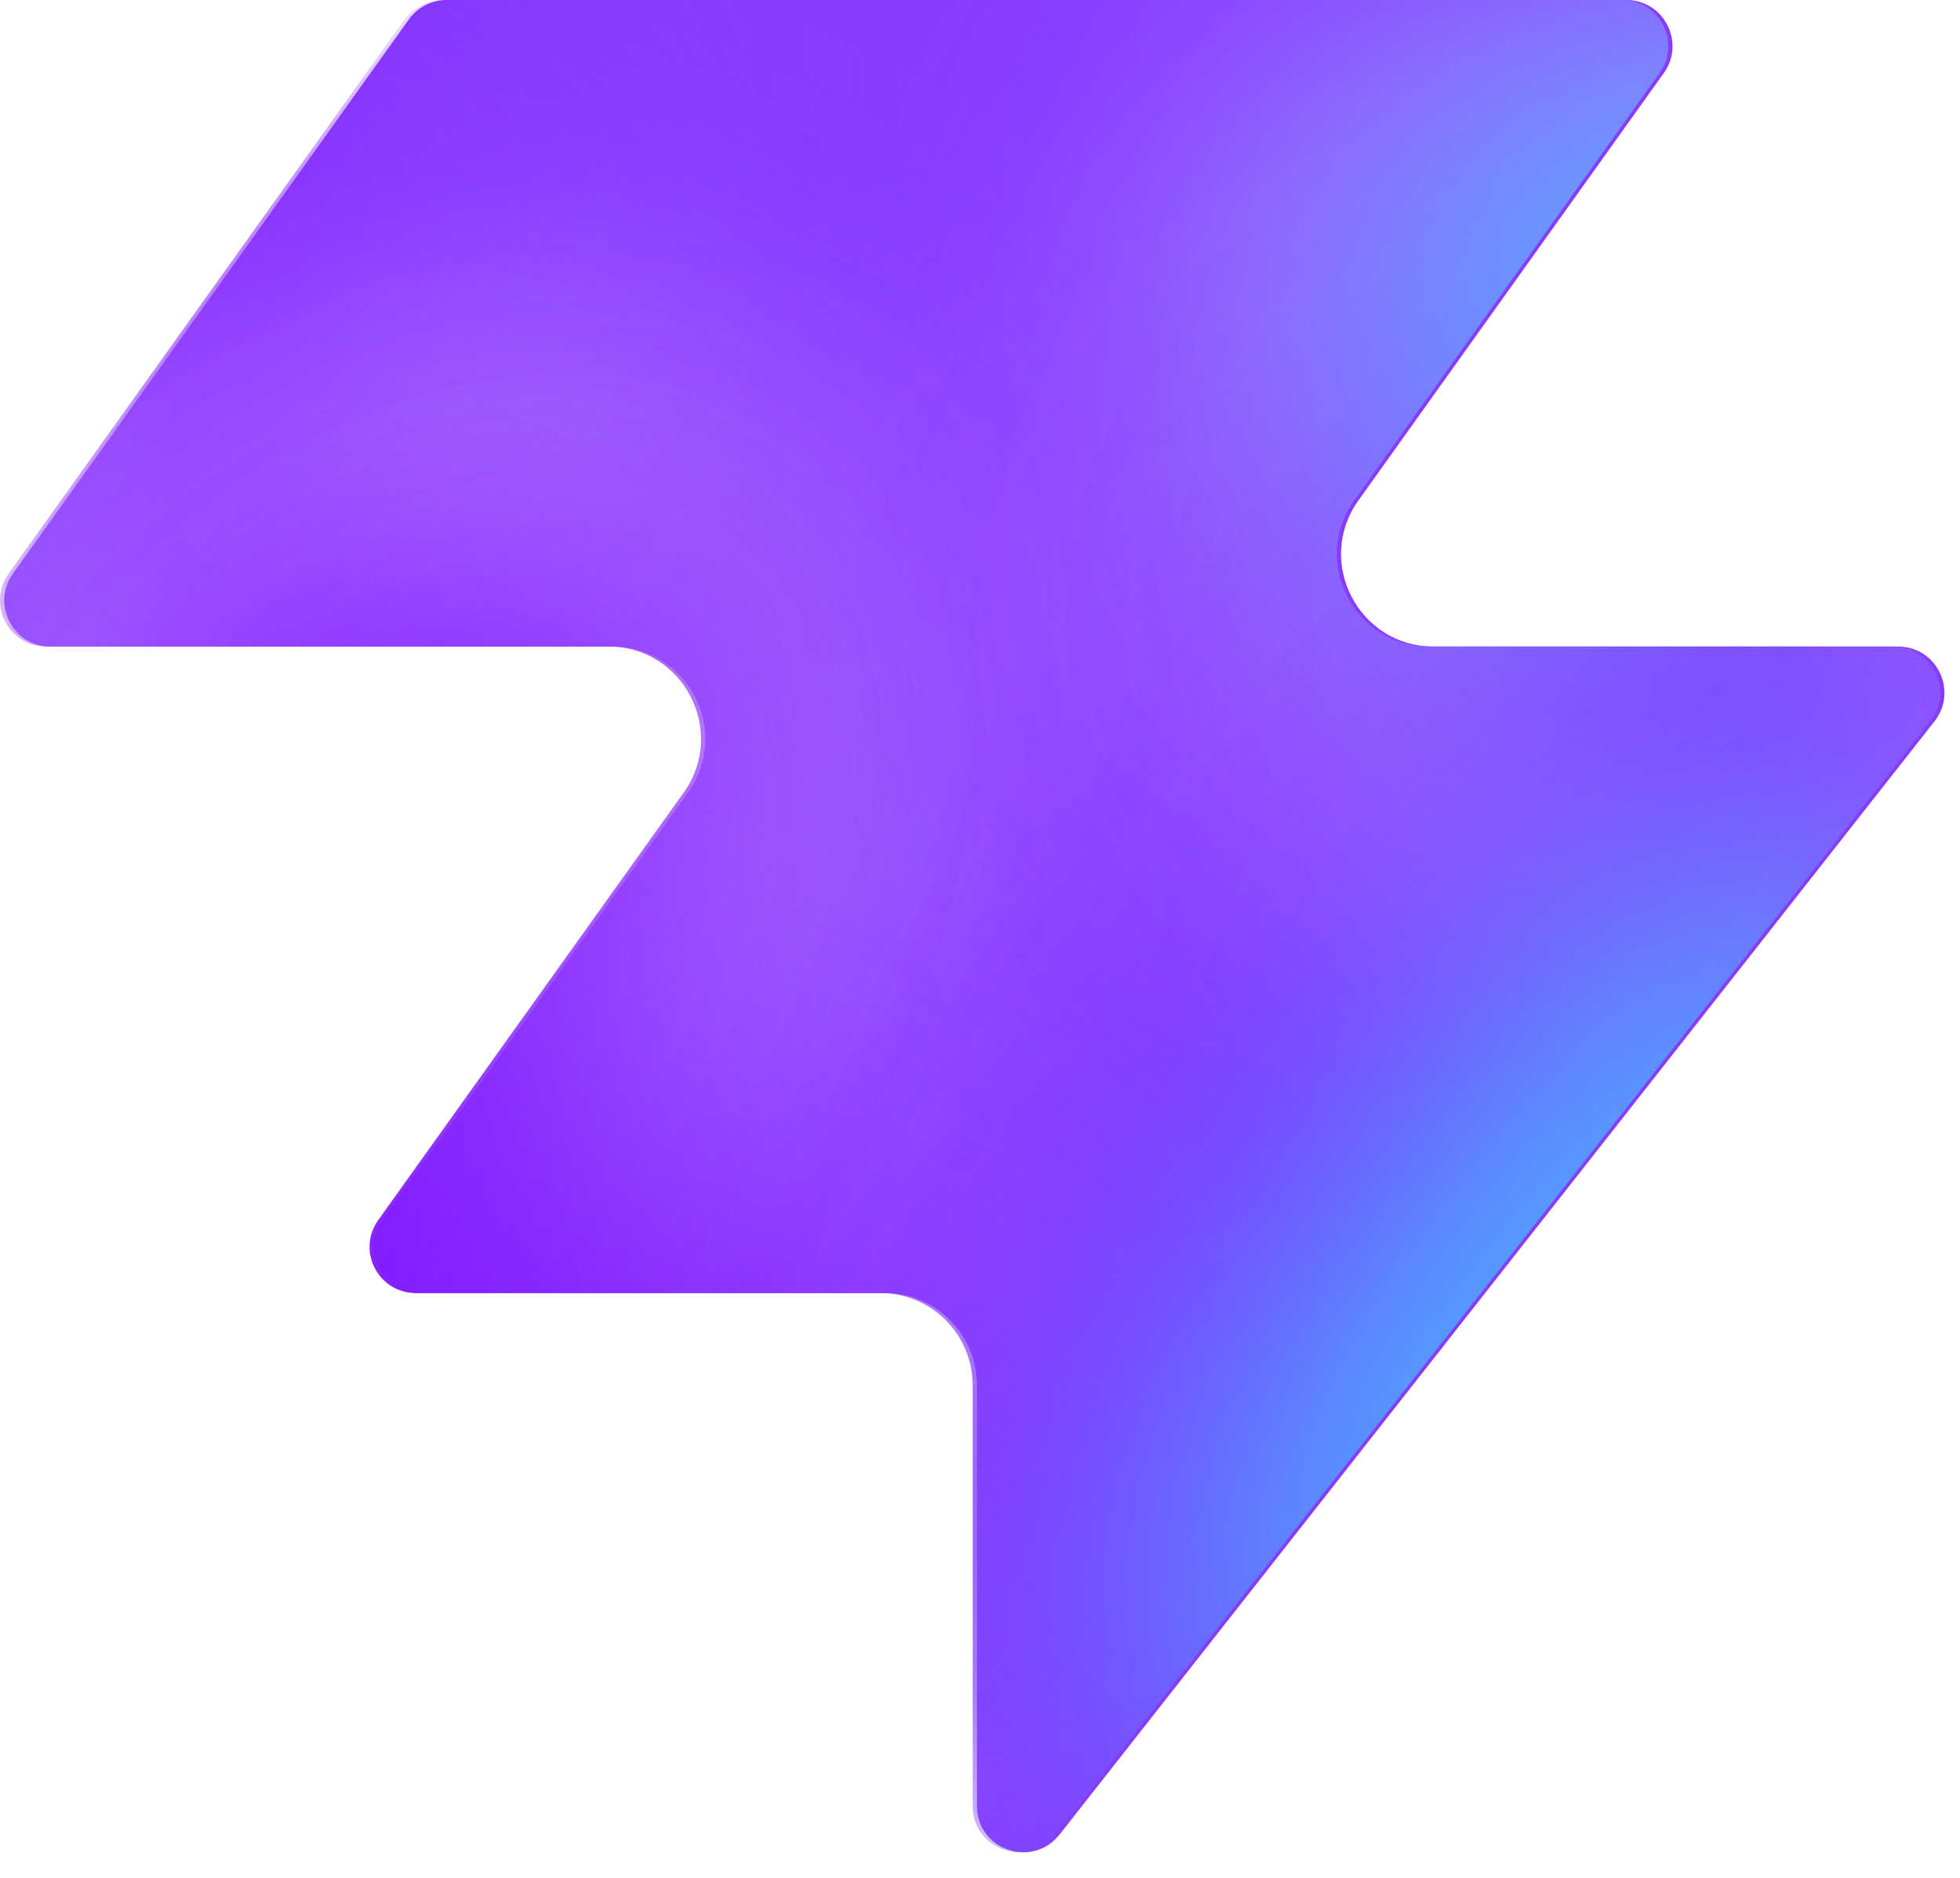
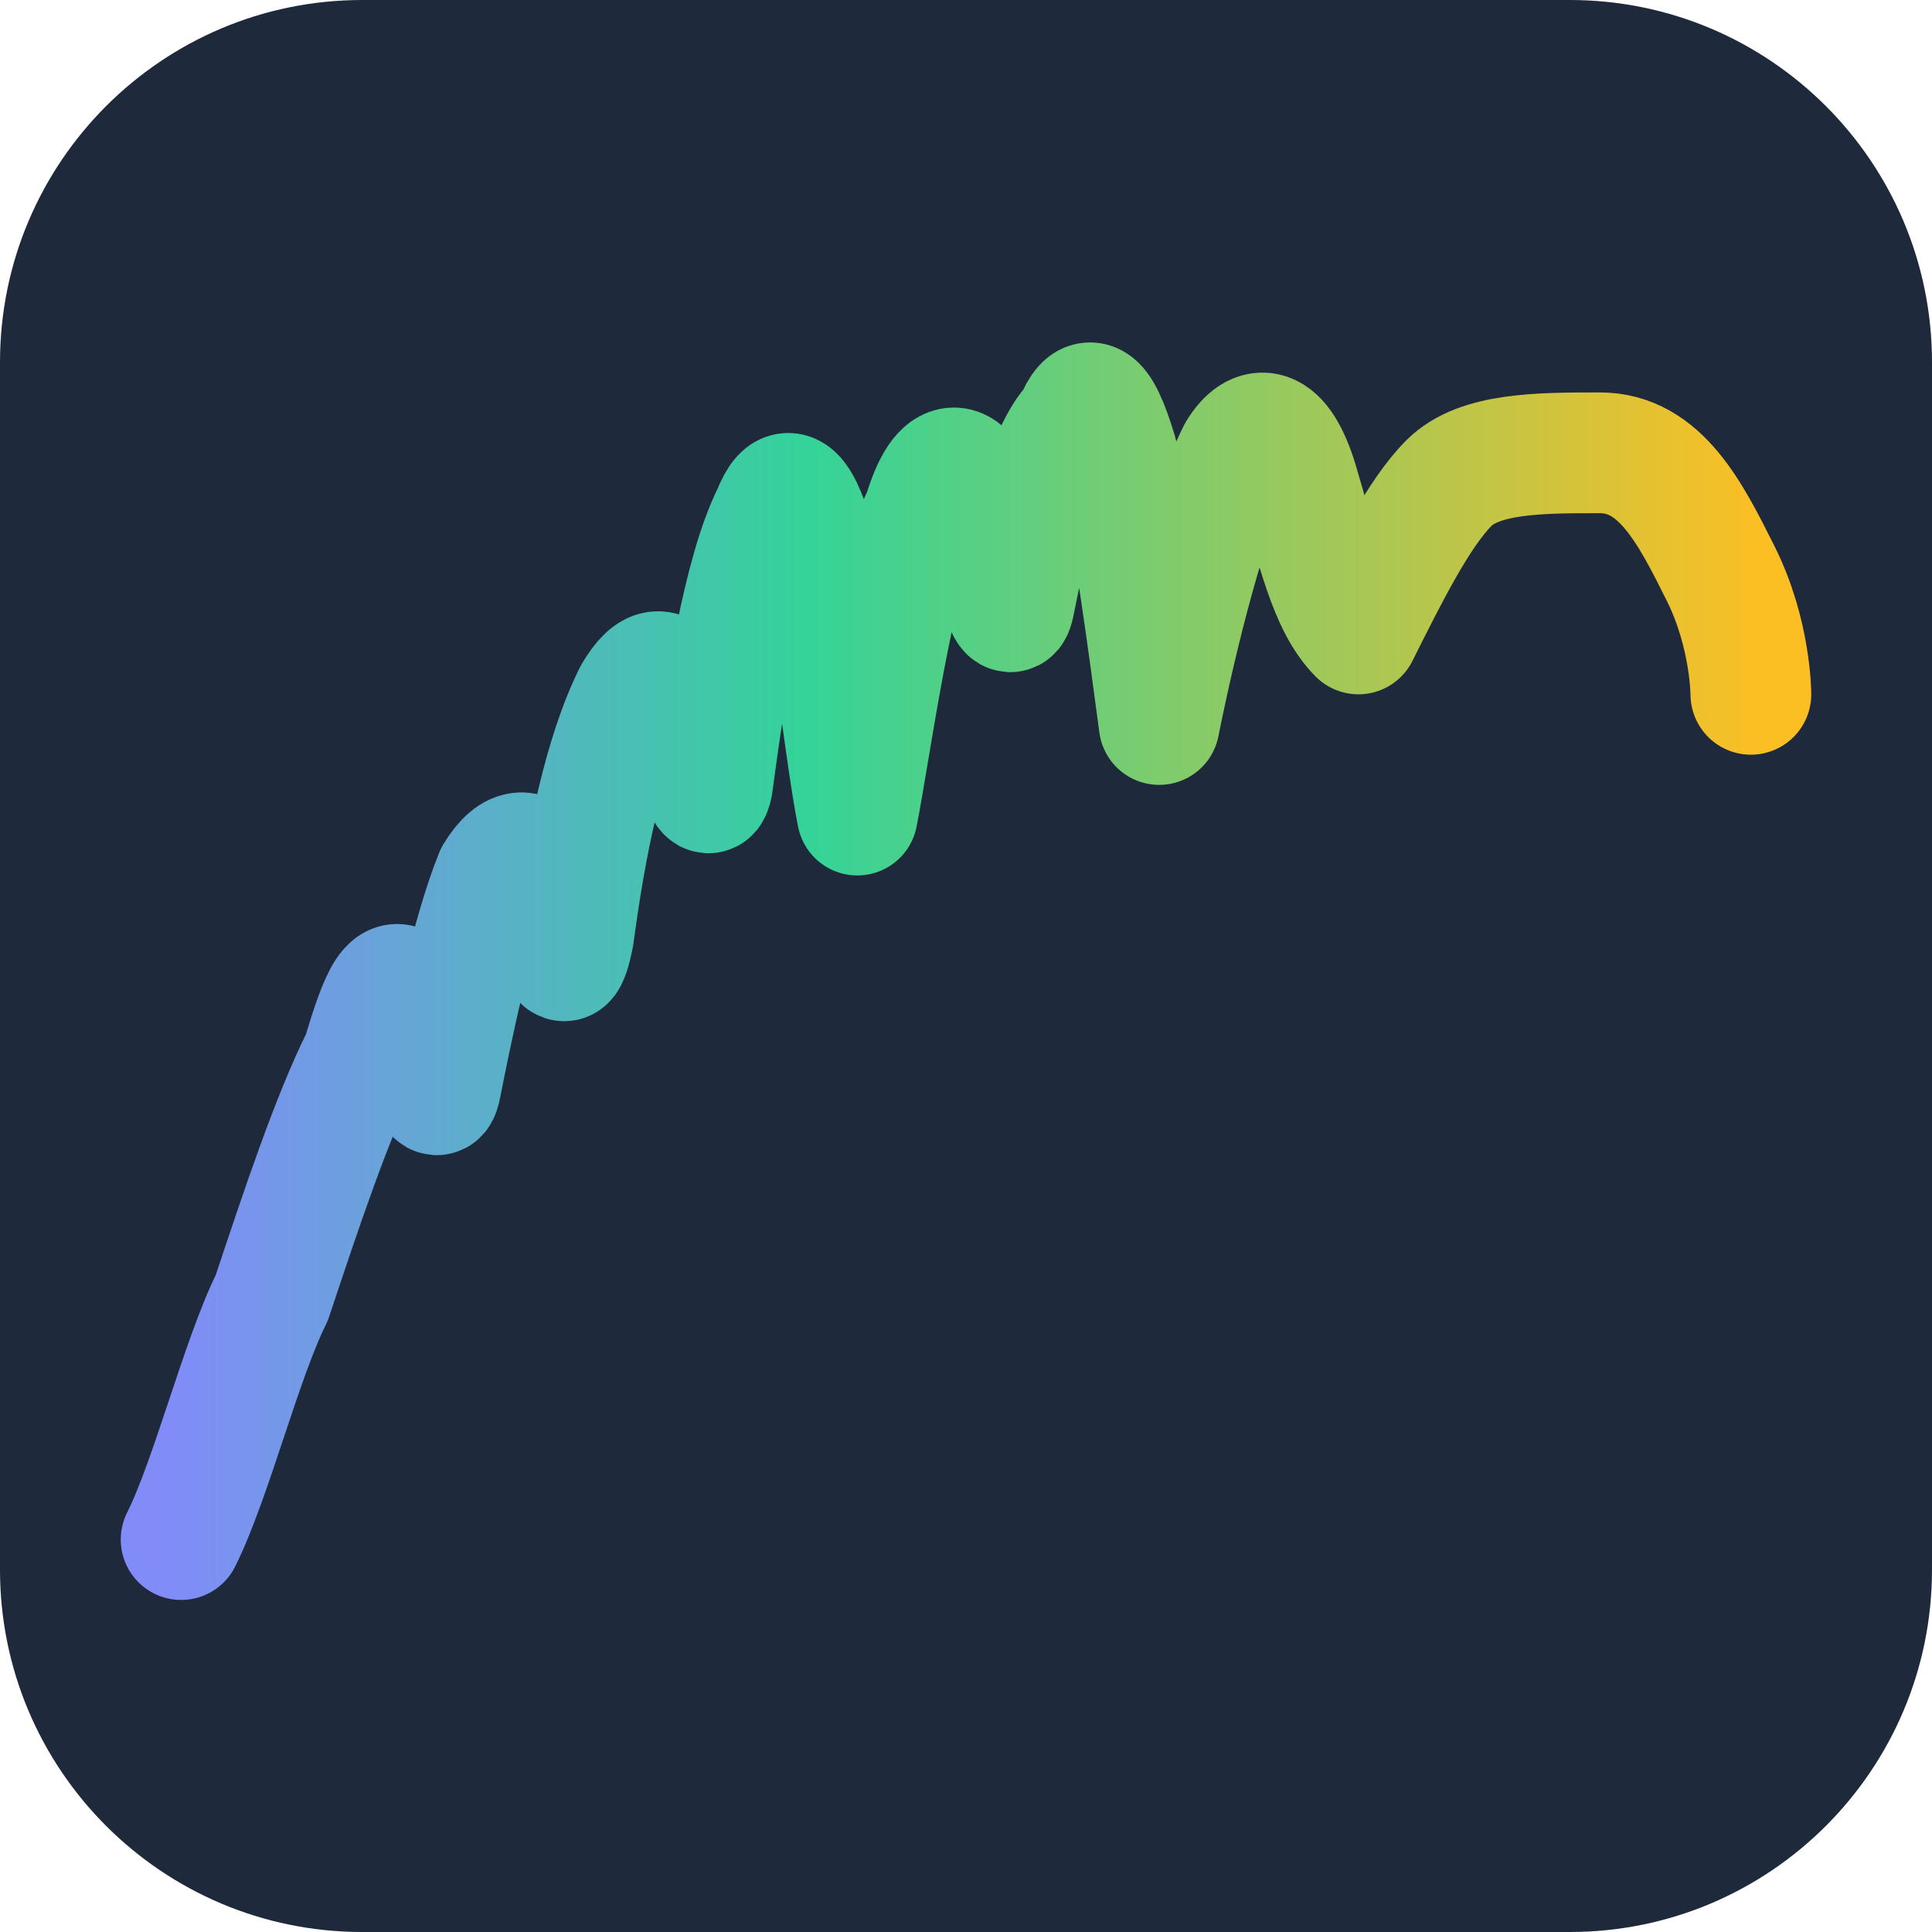
- <svg xmlns="http://www.w3.org/2000/svg" width="48" height="46" fill="none" viewBox="0 0 48 46">
-   <path fill="#863bff" d="M25.946 44.938c-.664.845-2.021.375-2.021-.698V33.937a2.26 2.26 0 0 0-2.262-2.262H10.287c-.92 0-1.456-1.04-.92-1.788l7.48-10.471c1.07-1.497 0-3.578-1.842-3.578H1.237c-.92 0-1.456-1.04-.92-1.788L10.013.474c.214-.297.556-.474.92-.474h28.894c.92 0 1.456 1.04.92 1.788l-7.48 10.471c-1.07 1.498 0 3.579 1.842 3.579h11.377c.943 0 1.473 1.088.89 1.83L25.947 44.94z" style="fill:#863bff;fill:color(display-p3 .525 .23 1);fill-opacity:1" />
-   <mask id="a" width="48" height="46" x="0" y="0" maskUnits="userSpaceOnUse" style="mask-type:alpha">
-     <path fill="#000" d="M25.842 44.938c-.664.844-2.021.375-2.021-.698V33.937a2.26 2.26 0 0 0-2.262-2.262H10.183c-.92 0-1.456-1.04-.92-1.788l7.48-10.471c1.07-1.498 0-3.579-1.842-3.579H1.133c-.92 0-1.456-1.04-.92-1.787L9.91.473c.214-.297.556-.474.92-.474h28.894c.92 0 1.456 1.04.92 1.788l-7.48 10.471c-1.07 1.498 0 3.578 1.842 3.578h11.377c.943 0 1.473 1.088.89 1.832L25.843 44.94z" style="fill:#000;fill-opacity:1" />
-   </mask>
-   <g mask="url(#a)">
-     <g filter="url(#b)">
-       <ellipse cx="5.508" cy="14.704" fill="#ede6ff" rx="5.508" ry="14.704" style="fill:#ede6ff;fill:color(display-p3 .927 .903 1);fill-opacity:1" transform="matrix(.00324 1 1 -.00324 -4.47 31.516)" />
-     </g>
-     <g filter="url(#c)">
-       <ellipse cx="10.399" cy="29.851" fill="#ede6ff" rx="10.399" ry="29.851" style="fill:#ede6ff;fill:color(display-p3 .927 .903 1);fill-opacity:1" transform="matrix(.00324 1 1 -.00324 -39.328 7.883)" />
-     </g>
-     <g filter="url(#d)">
-       <ellipse cx="5.508" cy="30.487" fill="#7e14ff" rx="5.508" ry="30.487" style="fill:#7e14ff;fill:color(display-p3 .492 .077 1);fill-opacity:1" transform="rotate(89.814 -25.913 -14.639)scale(1 -1)" />
-     </g>
-     <g filter="url(#e)">
-       <ellipse cx="5.508" cy="30.599" fill="#7e14ff" rx="5.508" ry="30.599" style="fill:#7e14ff;fill:color(display-p3 .492 .077 1);fill-opacity:1" transform="rotate(89.814 -32.644 -3.334)scale(1 -1)" />
-     </g>
-     <g filter="url(#f)">
-       <ellipse cx="5.508" cy="30.599" fill="#7e14ff" rx="5.508" ry="30.599" style="fill:#7e14ff;fill:color(display-p3 .492 .077 1);fill-opacity:1" transform="matrix(.00324 1 1 -.00324 -34.34 30.47)" />
-     </g>
-     <g filter="url(#g)">
-       <ellipse cx="14.072" cy="22.078" fill="#ede6ff" rx="14.072" ry="22.078" style="fill:#ede6ff;fill:color(display-p3 .927 .903 1);fill-opacity:1" transform="rotate(93.35 24.506 48.493)scale(-1 1)" />
-     </g>
-     <g filter="url(#h)">
-       <ellipse cx="3.47" cy="21.501" fill="#7e14ff" rx="3.47" ry="21.501" style="fill:#7e14ff;fill:color(display-p3 .492 .077 1);fill-opacity:1" transform="rotate(89.009 28.708 47.59)scale(-1 1)" />
-     </g>
-     <g filter="url(#i)">
-       <ellipse cx="3.47" cy="21.501" fill="#7e14ff" rx="3.47" ry="21.501" style="fill:#7e14ff;fill:color(display-p3 .492 .077 1);fill-opacity:1" transform="rotate(89.009 28.708 47.59)scale(-1 1)" />
-     </g>
-     <g filter="url(#j)">
-       <ellipse cx=".387" cy="8.972" fill="#7e14ff" rx="4.407" ry="29.108" style="fill:#7e14ff;fill:color(display-p3 .492 .077 1);fill-opacity:1" transform="rotate(39.51 .387 8.972)" />
-     </g>
-     <g filter="url(#k)">
-       <ellipse cx="47.523" cy="-6.092" fill="#7e14ff" rx="4.407" ry="29.108" style="fill:#7e14ff;fill:color(display-p3 .492 .077 1);fill-opacity:1" transform="rotate(37.892 47.523 -6.092)" />
-     </g>
-     <g filter="url(#l)">
-       <ellipse cx="41.412" cy="6.333" fill="#47bfff" rx="5.971" ry="9.665" style="fill:#47bfff;fill:color(display-p3 .28 .748 1);fill-opacity:1" transform="rotate(37.892 41.412 6.333)" />
-     </g>
-     <g filter="url(#m)">
-       <ellipse cx="-1.879" cy="38.332" fill="#7e14ff" rx="4.407" ry="29.108" style="fill:#7e14ff;fill:color(display-p3 .492 .077 1);fill-opacity:1" transform="rotate(37.892 -1.88 38.332)" />
-     </g>
-     <g filter="url(#n)">
-       <ellipse cx="-1.879" cy="38.332" fill="#7e14ff" rx="4.407" ry="29.108" style="fill:#7e14ff;fill:color(display-p3 .492 .077 1);fill-opacity:1" transform="rotate(37.892 -1.88 38.332)" />
-     </g>
-     <g filter="url(#o)">
-       <ellipse cx="35.651" cy="29.907" fill="#7e14ff" rx="4.407" ry="29.108" style="fill:#7e14ff;fill:color(display-p3 .492 .077 1);fill-opacity:1" transform="rotate(37.892 35.651 29.907)" />
-     </g>
-     <g filter="url(#p)">
-       <ellipse cx="38.418" cy="32.4" fill="#47bfff" rx="5.971" ry="15.297" style="fill:#47bfff;fill:color(display-p3 .28 .748 1);fill-opacity:1" transform="rotate(37.892 38.418 32.4)" />
-     </g>
+ <svg xmlns="http://www.w3.org/2000/svg" viewBox="0 0 32 32">
+   <defs>
+     <linearGradient id="g" x1="0%" y1="0%" x2="100%" y2="0%">
+       <stop offset="0%" stop-color="#818CF8" />
+       <stop offset="40%" stop-color="#34D399" />
+       <stop offset="100%" stop-color="#FBBF24" />
+     </linearGradient>
+   </defs>
+   <rect width="32" height="32" rx="6" fill="#1E293B" />
+   <g transform="translate(0, 3.5)">
+     <path d="M 3 22     C 3.5 21, 4 19, 4.5 18     C 5 16.5, 5.5 15, 6 14     C 6.3 13, 6.5 12.5, 6.8 13     C 7 14, 7.2 15, 7.3 14.5     C 7.5 13.5, 7.8 12, 8.2 11     C 8.5 10.5, 8.8 10.5, 9 11     C 9.2 12, 9.3 13, 9.5 12     C 9.7 10.5, 10 9, 10.5 8     C 10.8 7.5, 11 7.5, 11.3 8     C 11.5 9, 11.7 10, 11.8 9.5     C 12 8, 12.3 6, 12.8 5     C 13 4.5, 13.2 4.5, 13.5 5.5     C 13.8 7, 14 9, 14.2 10     C 14.4 9, 14.8 6, 15.3 5     C 15.6 4, 16 4, 16.3 5     C 16.5 6, 16.7 7, 16.8 6.5     C 17 5.5, 17.3 4, 17.8 3.5     C 18 3, 18.2 3, 18.5 4     C 18.8 5.5, 19 7, 19.2 8.5     C 19.5 7, 20 5, 20.5 4     C 20.8 3.5, 21.2 3.5, 21.5 4.5     C 21.8 5.5, 22 6.5, 22.5 7     C 23 6, 23.5 5, 24 4.5     C 24.5 4, 25.5 4, 26.5 4     C 27.5 4, 28 5, 28.5 6     C 29 7, 29 8, 29 8" fill="none" stroke="url(#g)" stroke-width="2" stroke-linecap="round" stroke-linejoin="round" />
  </g>
-   <defs>
-     <filter id="b" width="60.045" height="41.654" x="-19.77" y="16.149" color-interpolation-filters="sRGB" filterUnits="userSpaceOnUse">
-       <feFlood flood-opacity="0" result="BackgroundImageFix" />
-       <feBlend in="SourceGraphic" in2="BackgroundImageFix" result="shape" />
-       <feGaussianBlur result="effect1_foregroundBlur_2002_17158" stdDeviation="7.659" />
-     </filter>
-     <filter id="c" width="90.34" height="51.437" x="-54.613" y="-7.533" color-interpolation-filters="sRGB" filterUnits="userSpaceOnUse">
-       <feFlood flood-opacity="0" result="BackgroundImageFix" />
-       <feBlend in="SourceGraphic" in2="BackgroundImageFix" result="shape" />
-       <feGaussianBlur result="effect1_foregroundBlur_2002_17158" stdDeviation="7.659" />
-     </filter>
-     <filter id="d" width="79.355" height="29.4" x="-49.64" y="2.03" color-interpolation-filters="sRGB" filterUnits="userSpaceOnUse">
-       <feFlood flood-opacity="0" result="BackgroundImageFix" />
-       <feBlend in="SourceGraphic" in2="BackgroundImageFix" result="shape" />
-       <feGaussianBlur result="effect1_foregroundBlur_2002_17158" stdDeviation="4.596" />
-     </filter>
-     <filter id="e" width="79.579" height="29.4" x="-45.045" y="20.029" color-interpolation-filters="sRGB" filterUnits="userSpaceOnUse">
-       <feFlood flood-opacity="0" result="BackgroundImageFix" />
-       <feBlend in="SourceGraphic" in2="BackgroundImageFix" result="shape" />
-       <feGaussianBlur result="effect1_foregroundBlur_2002_17158" stdDeviation="4.596" />
-     </filter>
-     <filter id="f" width="79.579" height="29.4" x="-43.513" y="21.178" color-interpolation-filters="sRGB" filterUnits="userSpaceOnUse">
-       <feFlood flood-opacity="0" result="BackgroundImageFix" />
-       <feBlend in="SourceGraphic" in2="BackgroundImageFix" result="shape" />
-       <feGaussianBlur result="effect1_foregroundBlur_2002_17158" stdDeviation="4.596" />
-     </filter>
-     <filter id="g" width="74.749" height="58.852" x="15.756" y="-17.901" color-interpolation-filters="sRGB" filterUnits="userSpaceOnUse">
-       <feFlood flood-opacity="0" result="BackgroundImageFix" />
-       <feBlend in="SourceGraphic" in2="BackgroundImageFix" result="shape" />
-       <feGaussianBlur result="effect1_foregroundBlur_2002_17158" stdDeviation="7.659" />
-     </filter>
-     <filter id="h" width="61.377" height="25.362" x="23.548" y="2.284" color-interpolation-filters="sRGB" filterUnits="userSpaceOnUse">
-       <feFlood flood-opacity="0" result="BackgroundImageFix" />
-       <feBlend in="SourceGraphic" in2="BackgroundImageFix" result="shape" />
-       <feGaussianBlur result="effect1_foregroundBlur_2002_17158" stdDeviation="4.596" />
-     </filter>
-     <filter id="i" width="61.377" height="25.362" x="23.548" y="2.284" color-interpolation-filters="sRGB" filterUnits="userSpaceOnUse">
-       <feFlood flood-opacity="0" result="BackgroundImageFix" />
-       <feBlend in="SourceGraphic" in2="BackgroundImageFix" result="shape" />
-       <feGaussianBlur result="effect1_foregroundBlur_2002_17158" stdDeviation="4.596" />
-     </filter>
-     <filter id="j" width="56.045" height="63.649" x="-27.636" y="-22.853" color-interpolation-filters="sRGB" filterUnits="userSpaceOnUse">
-       <feFlood flood-opacity="0" result="BackgroundImageFix" />
-       <feBlend in="SourceGraphic" in2="BackgroundImageFix" result="shape" />
-       <feGaussianBlur result="effect1_foregroundBlur_2002_17158" stdDeviation="4.596" />
-     </filter>
-     <filter id="k" width="54.814" height="64.646" x="20.116" y="-38.415" color-interpolation-filters="sRGB" filterUnits="userSpaceOnUse">
-       <feFlood flood-opacity="0" result="BackgroundImageFix" />
-       <feBlend in="SourceGraphic" in2="BackgroundImageFix" result="shape" />
-       <feGaussianBlur result="effect1_foregroundBlur_2002_17158" stdDeviation="4.596" />
-     </filter>
-     <filter id="l" width="33.541" height="35.313" x="24.641" y="-11.323" color-interpolation-filters="sRGB" filterUnits="userSpaceOnUse">
-       <feFlood flood-opacity="0" result="BackgroundImageFix" />
-       <feBlend in="SourceGraphic" in2="BackgroundImageFix" result="shape" />
-       <feGaussianBlur result="effect1_foregroundBlur_2002_17158" stdDeviation="4.596" />
-     </filter>
-     <filter id="m" width="54.814" height="64.646" x="-29.286" y="6.009" color-interpolation-filters="sRGB" filterUnits="userSpaceOnUse">
-       <feFlood flood-opacity="0" result="BackgroundImageFix" />
-       <feBlend in="SourceGraphic" in2="BackgroundImageFix" result="shape" />
-       <feGaussianBlur result="effect1_foregroundBlur_2002_17158" stdDeviation="4.596" />
-     </filter>
-     <filter id="n" width="54.814" height="64.646" x="-29.286" y="6.009" color-interpolation-filters="sRGB" filterUnits="userSpaceOnUse">
-       <feFlood flood-opacity="0" result="BackgroundImageFix" />
-       <feBlend in="SourceGraphic" in2="BackgroundImageFix" result="shape" />
-       <feGaussianBlur result="effect1_foregroundBlur_2002_17158" stdDeviation="4.596" />
-     </filter>
-     <filter id="o" width="54.814" height="64.646" x="8.244" y="-2.416" color-interpolation-filters="sRGB" filterUnits="userSpaceOnUse">
-       <feFlood flood-opacity="0" result="BackgroundImageFix" />
-       <feBlend in="SourceGraphic" in2="BackgroundImageFix" result="shape" />
-       <feGaussianBlur result="effect1_foregroundBlur_2002_17158" stdDeviation="4.596" />
-     </filter>
-     <filter id="p" width="39.409" height="43.623" x="18.713" y="10.588" color-interpolation-filters="sRGB" filterUnits="userSpaceOnUse">
-       <feFlood flood-opacity="0" result="BackgroundImageFix" />
-       <feBlend in="SourceGraphic" in2="BackgroundImageFix" result="shape" />
-       <feGaussianBlur result="effect1_foregroundBlur_2002_17158" stdDeviation="4.596" />
-     </filter>
-   </defs>
</svg>
